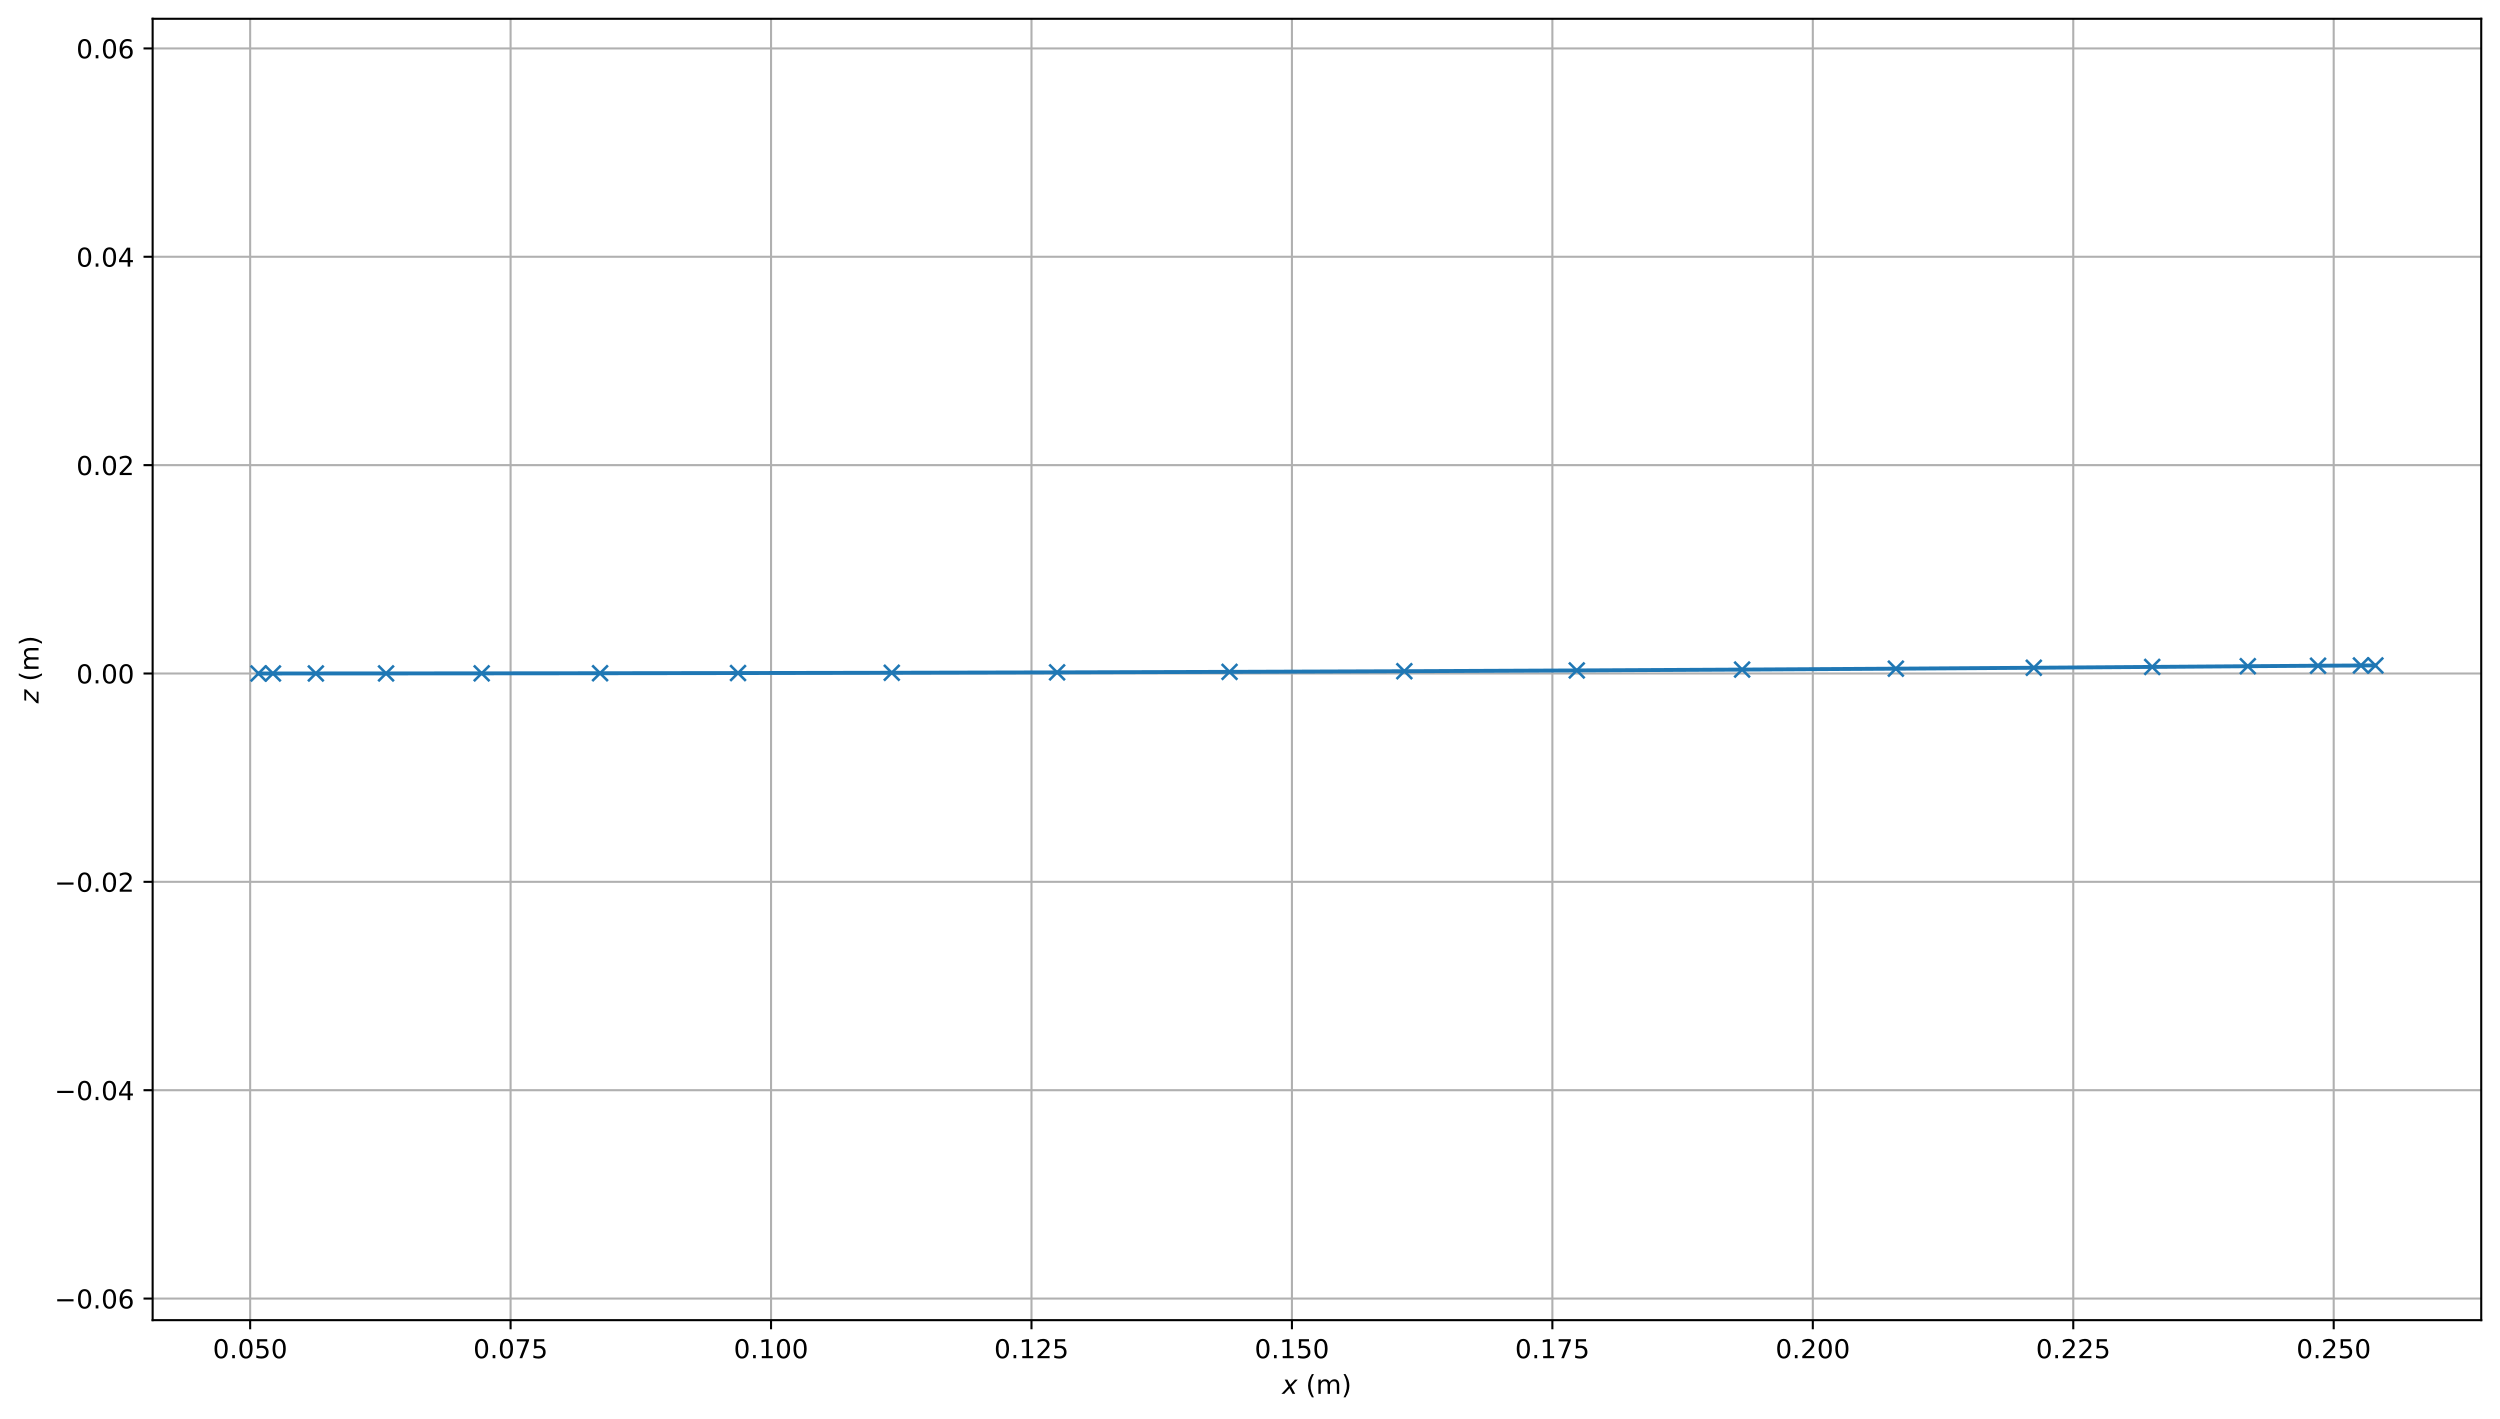
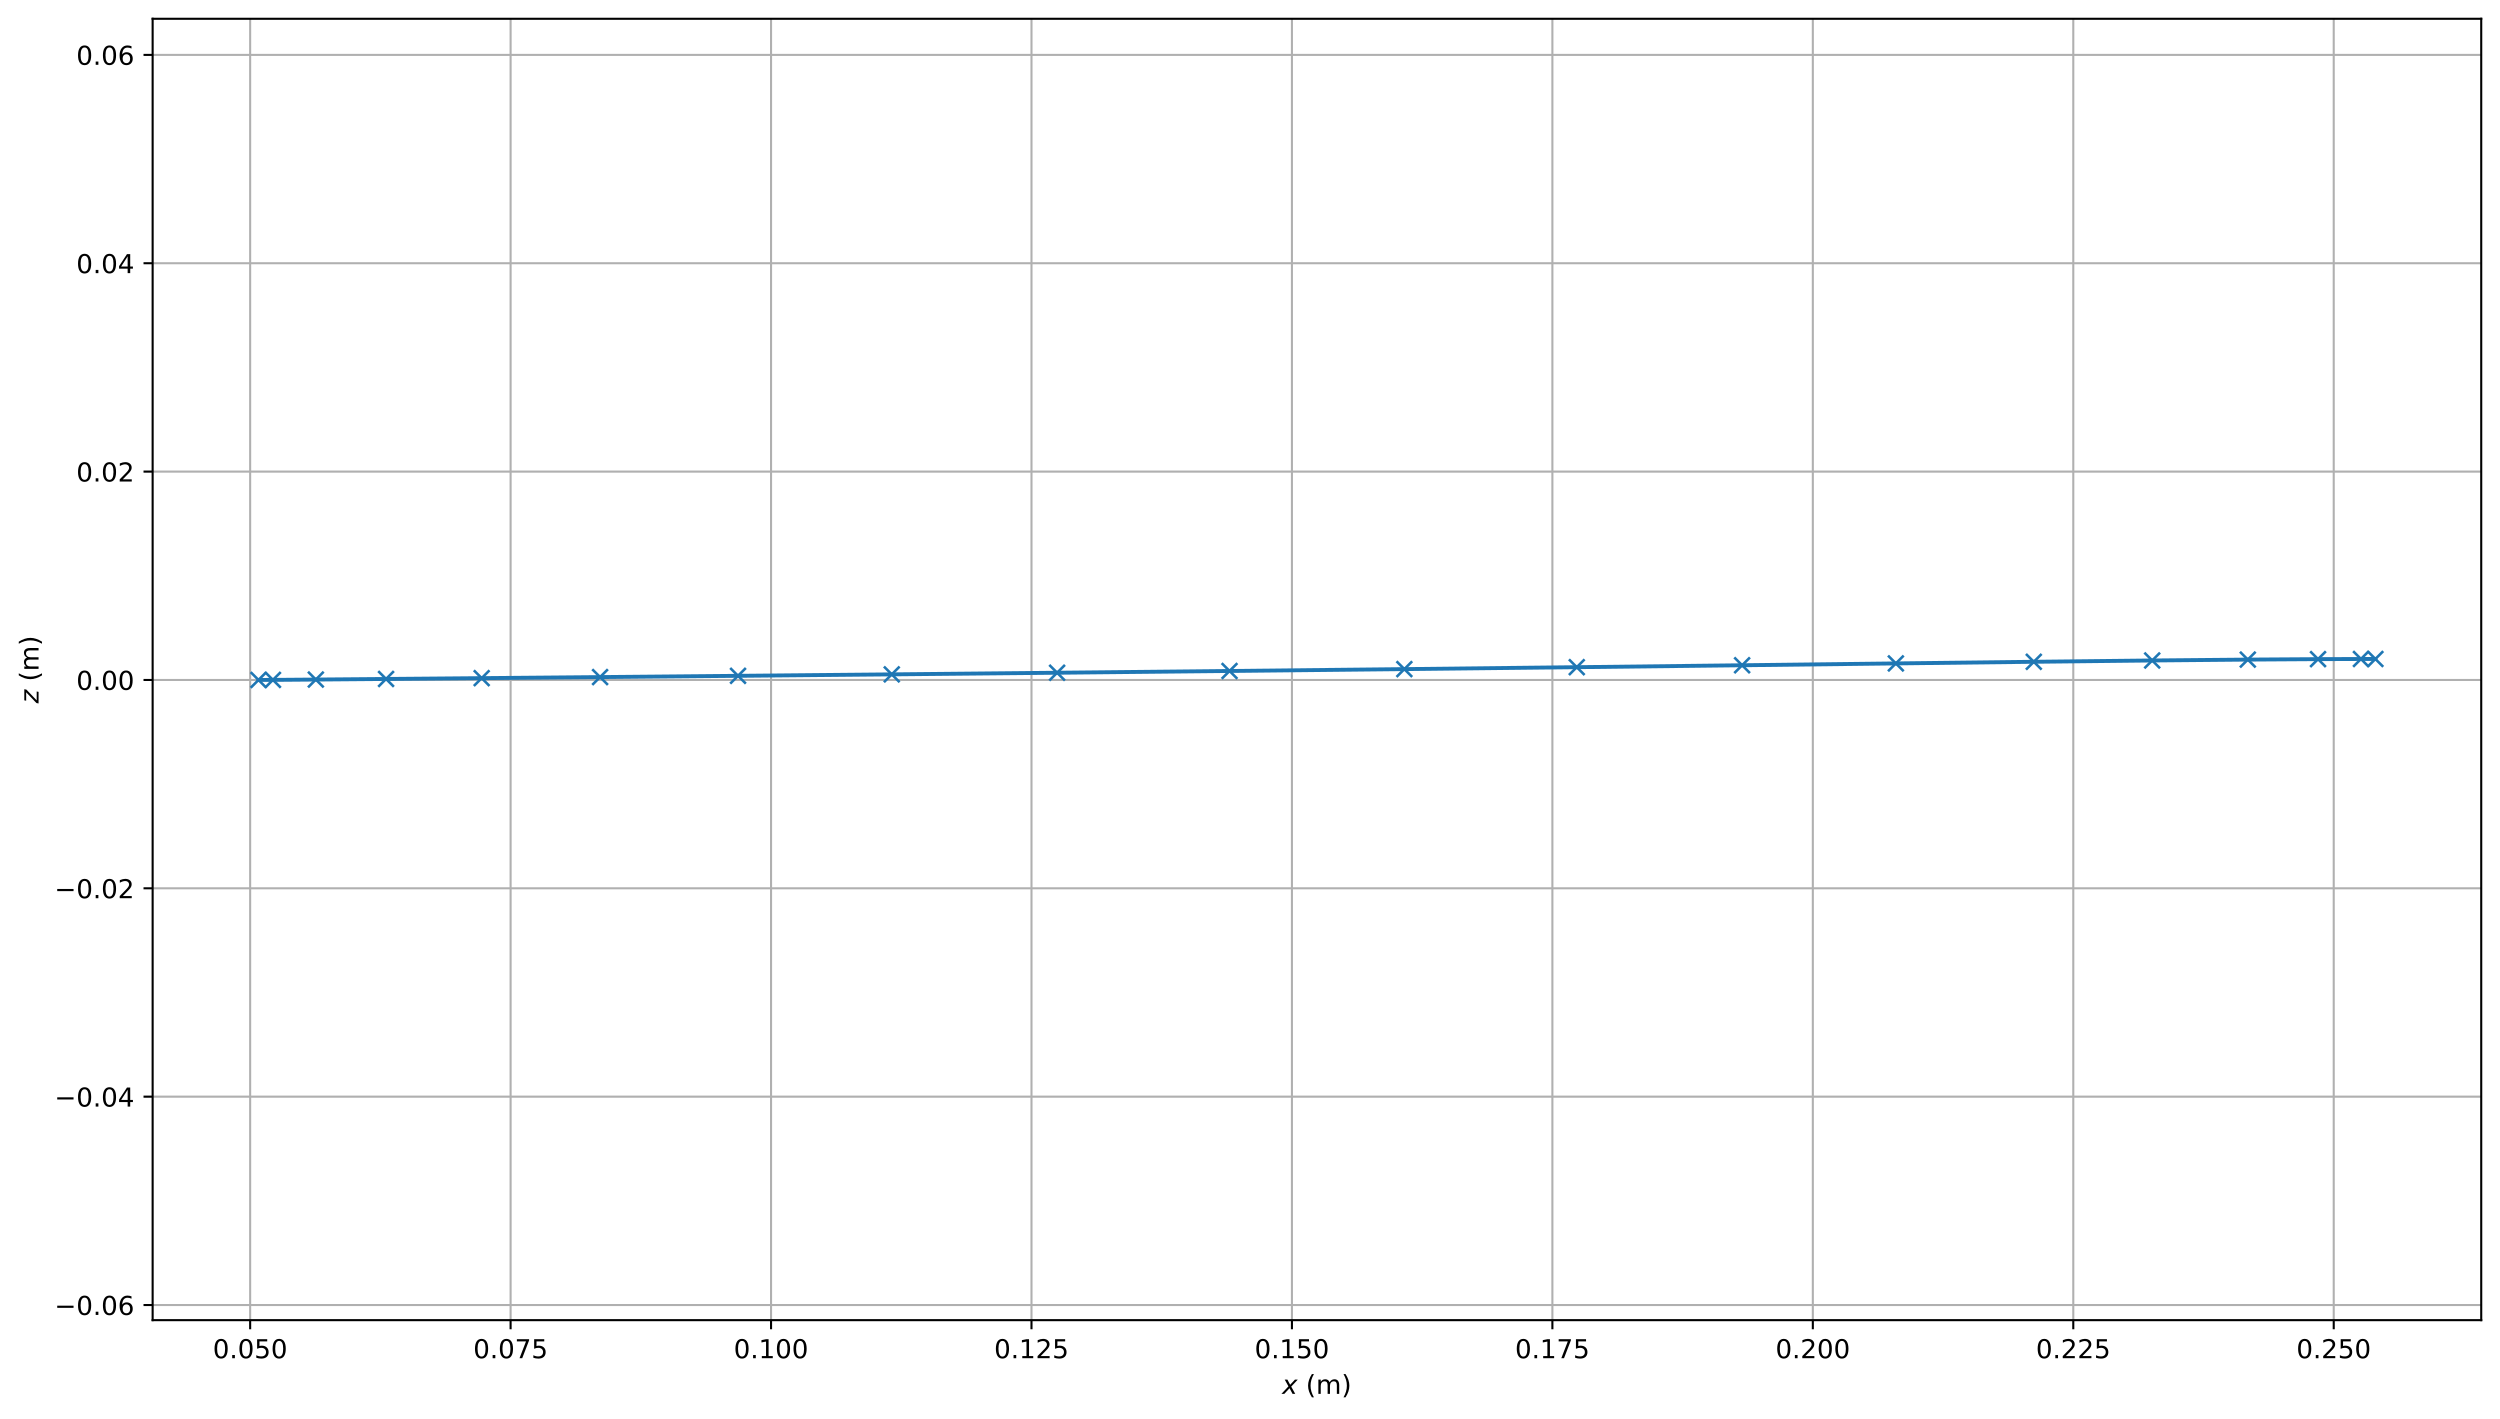
<svg xmlns="http://www.w3.org/2000/svg" xmlns:xlink="http://www.w3.org/1999/xlink" width="958.523pt" height="543.716pt" viewBox="0 0 958.523 543.716" version="1.1">
  <defs>
    <style type="text/css">*{stroke-linejoin: round; stroke-linecap: butt}</style>
  </defs>
  <g id="figure_1">
    <g id="patch_1">
      <path d="M 0 543.716  L 958.523 543.716  L 958.523 0  L 0 0  L 0 543.716  z " style="fill: none" />
    </g>
    <g id="axes_1">
      <g id="patch_2">
        <path d="M 58.523 506.16  L 951.323 506.16  L 951.323 7.2  L 58.523 7.2  L 58.523 506.16  z " style="fill: none" />
      </g>
      <g id="matplotlib.axis_1">
        <g id="xtick_1">
          <g id="line2d_1">
-             <path d="M 95.91 506.16  L 95.91 7.2  " clip-path="url(#pba78dee647)" style="fill: none; stroke: #b0b0b0; stroke-width: 0.8; stroke-linecap: square" />
+             <path d="M 95.91 506.16  L 95.91 7.2  " clip-path="url(#p85e130665c)" style="fill: none; stroke: #b0b0b0; stroke-width: 0.8; stroke-linecap: square" />
          </g>
          <g id="line2d_2">
            <defs>
-               <path id="m9974f4da14" d="M 0 0  L 0 3.5  " style="stroke: #000000; stroke-width: 0.8" />
+               <path id="m8f56422fc2" d="M 0 0  L 0 3.5  " style="stroke: #000000; stroke-width: 0.8" />
            </defs>
            <g>
-               <use xlink:href="#m9974f4da14" x="95.91" y="506.16" style="stroke: #000000; stroke-width: 0.8" />
+               <use xlink:href="#m8f56422fc2" x="95.91" y="506.16" style="stroke: #000000; stroke-width: 0.8" />
            </g>
          </g>
          <g id="text_1">
-             <g transform="translate(81.59577 520.7584) scale(0.1 -0.1)">
+             <g transform="translate(81.59574 520.7584) scale(0.1 -0.1)">
              <defs>
                <path id="DejaVuSans-30" d="M 2034 4250  Q 1547 4250 1301 3770  Q 1056 3291 1056 2328  Q 1056 1369 1301 889  Q 1547 409 2034 409  Q 2525 409 2770 889  Q 3016 1369 3016 2328  Q 3016 3291 2770 3770  Q 2525 4250 2034 4250  z M 2034 4750  Q 2819 4750 3233 4129  Q 3647 3509 3647 2328  Q 3647 1150 3233 529  Q 2819 -91 2034 -91  Q 1250 -91 836 529  Q 422 1150 422 2328  Q 422 3509 836 4129  Q 1250 4750 2034 4750  z " transform="scale(0.015625)" />
                <path id="DejaVuSans-2e" d="M 684 794  L 1344 794  L 1344 0  L 684 0  L 684 794  z " transform="scale(0.015625)" />
                <path id="DejaVuSans-35" d="M 691 4666  L 3169 4666  L 3169 4134  L 1269 4134  L 1269 2991  Q 1406 3038 1543 3061  Q 1681 3084 1819 3084  Q 2600 3084 3056 2656  Q 3513 2228 3513 1497  Q 3513 744 3044 326  Q 2575 -91 1722 -91  Q 1428 -91 1123 -41  Q 819 9 494 109  L 494 744  Q 775 591 1075 516  Q 1375 441 1709 441  Q 2250 441 2565 725  Q 2881 1009 2881 1497  Q 2881 1984 2565 2268  Q 2250 2553 1709 2553  Q 1456 2553 1204 2497  Q 953 2441 691 2322  L 691 4666  z " transform="scale(0.015625)" />
              </defs>
              <use xlink:href="#DejaVuSans-30" />
              <use xlink:href="#DejaVuSans-2e" transform="translate(63.62305 0)" />
              <use xlink:href="#DejaVuSans-30" transform="translate(95.41016 0)" />
              <use xlink:href="#DejaVuSans-35" transform="translate(159.0332 0)" />
              <use xlink:href="#DejaVuSans-30" transform="translate(222.6562 0)" />
            </g>
          </g>
        </g>
        <g id="xtick_2">
          <g id="line2d_3">
-             <path d="M 195.767 506.16  L 195.767 7.2  " clip-path="url(#pba78dee647)" style="fill: none; stroke: #b0b0b0; stroke-width: 0.8; stroke-linecap: square" />
+             <path d="M 195.768 506.16  L 195.768 7.2  " clip-path="url(#p85e130665c)" style="fill: none; stroke: #b0b0b0; stroke-width: 0.8; stroke-linecap: square" />
          </g>
          <g id="line2d_4">
            <g>
-               <use xlink:href="#m9974f4da14" x="195.767" y="506.16" style="stroke: #000000; stroke-width: 0.8" />
+               <use xlink:href="#m8f56422fc2" x="195.768" y="506.16" style="stroke: #000000; stroke-width: 0.8" />
            </g>
          </g>
          <g id="text_2">
-             <g transform="translate(181.4527 520.7584) scale(0.1 -0.1)">
+             <g transform="translate(181.4536 520.7584) scale(0.1 -0.1)">
              <defs>
                <path id="DejaVuSans-37" d="M 525 4666  L 3525 4666  L 3525 4397  L 1831 0  L 1172 0  L 2766 4134  L 525 4134  L 525 4666  z " transform="scale(0.015625)" />
              </defs>
              <use xlink:href="#DejaVuSans-30" />
              <use xlink:href="#DejaVuSans-2e" transform="translate(63.62305 0)" />
              <use xlink:href="#DejaVuSans-30" transform="translate(95.41016 0)" />
              <use xlink:href="#DejaVuSans-37" transform="translate(159.0332 0)" />
              <use xlink:href="#DejaVuSans-35" transform="translate(222.6562 0)" />
            </g>
          </g>
        </g>
        <g id="xtick_3">
          <g id="line2d_5">
-             <path d="M 295.624 506.16  L 295.624 7.2  " clip-path="url(#pba78dee647)" style="fill: none; stroke: #b0b0b0; stroke-width: 0.8; stroke-linecap: square" />
+             <path d="M 295.626 506.16  L 295.626 7.2  " clip-path="url(#p85e130665c)" style="fill: none; stroke: #b0b0b0; stroke-width: 0.8; stroke-linecap: square" />
          </g>
          <g id="line2d_6">
            <g>
-               <use xlink:href="#m9974f4da14" x="295.624" y="506.16" style="stroke: #000000; stroke-width: 0.8" />
+               <use xlink:href="#m8f56422fc2" x="295.626" y="506.16" style="stroke: #000000; stroke-width: 0.8" />
            </g>
          </g>
          <g id="text_3">
-             <g transform="translate(281.3095 520.7584) scale(0.1 -0.1)">
+             <g transform="translate(281.3116 520.7584) scale(0.1 -0.1)">
              <defs>
                <path id="DejaVuSans-31" d="M 794 531  L 1825 531  L 1825 4091  L 703 3866  L 703 4441  L 1819 4666  L 2450 4666  L 2450 531  L 3481 531  L 3481 0  L 794 0  L 794 531  z " transform="scale(0.015625)" />
              </defs>
              <use xlink:href="#DejaVuSans-30" />
              <use xlink:href="#DejaVuSans-2e" transform="translate(63.62305 0)" />
              <use xlink:href="#DejaVuSans-31" transform="translate(95.41016 0)" />
              <use xlink:href="#DejaVuSans-30" transform="translate(159.0332 0)" />
              <use xlink:href="#DejaVuSans-30" transform="translate(222.6562 0)" />
            </g>
          </g>
        </g>
        <g id="xtick_4">
          <g id="line2d_7">
-             <path d="M 395.48 506.16  L 395.48 7.2  " clip-path="url(#pba78dee647)" style="fill: none; stroke: #b0b0b0; stroke-width: 0.8; stroke-linecap: square" />
+             <path d="M 395.484 506.16  L 395.484 7.2  " clip-path="url(#p85e130665c)" style="fill: none; stroke: #b0b0b0; stroke-width: 0.8; stroke-linecap: square" />
          </g>
          <g id="line2d_8">
            <g>
-               <use xlink:href="#m9974f4da14" x="395.48" y="506.16" style="stroke: #000000; stroke-width: 0.8" />
+               <use xlink:href="#m8f56422fc2" x="395.484" y="506.16" style="stroke: #000000; stroke-width: 0.8" />
            </g>
          </g>
          <g id="text_4">
-             <g transform="translate(381.1664 520.7584) scale(0.1 -0.1)">
+             <g transform="translate(381.1695 520.7584) scale(0.1 -0.1)">
              <defs>
                <path id="DejaVuSans-32" d="M 1228 531  L 3431 531  L 3431 0  L 469 0  L 469 531  Q 828 903 1448 1529  Q 2069 2156 2228 2338  Q 2531 2678 2651 2914  Q 2772 3150 2772 3378  Q 2772 3750 2511 3984  Q 2250 4219 1831 4219  Q 1534 4219 1204 4116  Q 875 4013 500 3803  L 500 4441  Q 881 4594 1212 4672  Q 1544 4750 1819 4750  Q 2544 4750 2975 4387  Q 3406 4025 3406 3419  Q 3406 3131 3298 2873  Q 3191 2616 2906 2266  Q 2828 2175 2409 1742  Q 1991 1309 1228 531  z " transform="scale(0.015625)" />
              </defs>
              <use xlink:href="#DejaVuSans-30" />
              <use xlink:href="#DejaVuSans-2e" transform="translate(63.62305 0)" />
              <use xlink:href="#DejaVuSans-31" transform="translate(95.41016 0)" />
              <use xlink:href="#DejaVuSans-32" transform="translate(159.0332 0)" />
              <use xlink:href="#DejaVuSans-35" transform="translate(222.6562 0)" />
            </g>
          </g>
        </g>
        <g id="xtick_5">
          <g id="line2d_9">
-             <path d="M 495.337 506.16  L 495.337 7.2  " clip-path="url(#pba78dee647)" style="fill: none; stroke: #b0b0b0; stroke-width: 0.8; stroke-linecap: square" />
+             <path d="M 495.341 506.16  L 495.341 7.2  " clip-path="url(#p85e130665c)" style="fill: none; stroke: #b0b0b0; stroke-width: 0.8; stroke-linecap: square" />
          </g>
          <g id="line2d_10">
            <g>
-               <use xlink:href="#m9974f4da14" x="495.337" y="506.16" style="stroke: #000000; stroke-width: 0.8" />
+               <use xlink:href="#m8f56422fc2" x="495.341" y="506.16" style="stroke: #000000; stroke-width: 0.8" />
            </g>
          </g>
          <g id="text_5">
-             <g transform="translate(481.0233 520.7584) scale(0.1 -0.1)">
+             <g transform="translate(481.0274 520.7584) scale(0.1 -0.1)">
              <use xlink:href="#DejaVuSans-30" />
              <use xlink:href="#DejaVuSans-2e" transform="translate(63.62305 0)" />
              <use xlink:href="#DejaVuSans-31" transform="translate(95.41016 0)" />
              <use xlink:href="#DejaVuSans-35" transform="translate(159.0332 0)" />
              <use xlink:href="#DejaVuSans-30" transform="translate(222.6562 0)" />
            </g>
          </g>
        </g>
        <g id="xtick_6">
          <g id="line2d_11">
-             <path d="M 595.194 506.16  L 595.194 7.2  " clip-path="url(#pba78dee647)" style="fill: none; stroke: #b0b0b0; stroke-width: 0.8; stroke-linecap: square" />
+             <path d="M 595.199 506.16  L 595.199 7.2  " clip-path="url(#p85e130665c)" style="fill: none; stroke: #b0b0b0; stroke-width: 0.8; stroke-linecap: square" />
          </g>
          <g id="line2d_12">
            <g>
-               <use xlink:href="#m9974f4da14" x="595.194" y="506.16" style="stroke: #000000; stroke-width: 0.8" />
+               <use xlink:href="#m8f56422fc2" x="595.199" y="506.16" style="stroke: #000000; stroke-width: 0.8" />
            </g>
          </g>
          <g id="text_6">
-             <g transform="translate(580.8802 520.7584) scale(0.1 -0.1)">
+             <g transform="translate(580.8853 520.7584) scale(0.1 -0.1)">
              <use xlink:href="#DejaVuSans-30" />
              <use xlink:href="#DejaVuSans-2e" transform="translate(63.62305 0)" />
              <use xlink:href="#DejaVuSans-31" transform="translate(95.41016 0)" />
              <use xlink:href="#DejaVuSans-37" transform="translate(159.0332 0)" />
              <use xlink:href="#DejaVuSans-35" transform="translate(222.6562 0)" />
            </g>
          </g>
        </g>
        <g id="xtick_7">
          <g id="line2d_13">
-             <path d="M 695.051 506.16  L 695.051 7.2  " clip-path="url(#pba78dee647)" style="fill: none; stroke: #b0b0b0; stroke-width: 0.8; stroke-linecap: square" />
+             <path d="M 695.057 506.16  L 695.057 7.2  " clip-path="url(#p85e130665c)" style="fill: none; stroke: #b0b0b0; stroke-width: 0.8; stroke-linecap: square" />
          </g>
          <g id="line2d_14">
            <g>
-               <use xlink:href="#m9974f4da14" x="695.051" y="506.16" style="stroke: #000000; stroke-width: 0.8" />
+               <use xlink:href="#m8f56422fc2" x="695.057" y="506.16" style="stroke: #000000; stroke-width: 0.8" />
            </g>
          </g>
          <g id="text_7">
-             <g transform="translate(680.7371 520.7584) scale(0.1 -0.1)">
+             <g transform="translate(680.7432 520.7584) scale(0.1 -0.1)">
              <use xlink:href="#DejaVuSans-30" />
              <use xlink:href="#DejaVuSans-2e" transform="translate(63.62305 0)" />
              <use xlink:href="#DejaVuSans-32" transform="translate(95.41016 0)" />
              <use xlink:href="#DejaVuSans-30" transform="translate(159.0332 0)" />
              <use xlink:href="#DejaVuSans-30" transform="translate(222.6562 0)" />
            </g>
          </g>
        </g>
        <g id="xtick_8">
          <g id="line2d_15">
-             <path d="M 794.908 506.16  L 794.908 7.2  " clip-path="url(#pba78dee647)" style="fill: none; stroke: #b0b0b0; stroke-width: 0.8; stroke-linecap: square" />
+             <path d="M 794.915 506.16  L 794.915 7.2  " clip-path="url(#p85e130665c)" style="fill: none; stroke: #b0b0b0; stroke-width: 0.8; stroke-linecap: square" />
          </g>
          <g id="line2d_16">
            <g>
-               <use xlink:href="#m9974f4da14" x="794.908" y="506.16" style="stroke: #000000; stroke-width: 0.8" />
+               <use xlink:href="#m8f56422fc2" x="794.915" y="506.16" style="stroke: #000000; stroke-width: 0.8" />
            </g>
          </g>
          <g id="text_8">
-             <g transform="translate(780.5939 520.7584) scale(0.1 -0.1)">
+             <g transform="translate(780.6011 520.7584) scale(0.1 -0.1)">
              <use xlink:href="#DejaVuSans-30" />
              <use xlink:href="#DejaVuSans-2e" transform="translate(63.62305 0)" />
              <use xlink:href="#DejaVuSans-32" transform="translate(95.41016 0)" />
              <use xlink:href="#DejaVuSans-32" transform="translate(159.0332 0)" />
              <use xlink:href="#DejaVuSans-35" transform="translate(222.6562 0)" />
            </g>
          </g>
        </g>
        <g id="xtick_9">
          <g id="line2d_17">
-             <path d="M 894.765 506.16  L 894.765 7.2  " clip-path="url(#pba78dee647)" style="fill: none; stroke: #b0b0b0; stroke-width: 0.8; stroke-linecap: square" />
+             <path d="M 894.773 506.16  L 894.773 7.2  " clip-path="url(#p85e130665c)" style="fill: none; stroke: #b0b0b0; stroke-width: 0.8; stroke-linecap: square" />
          </g>
          <g id="line2d_18">
            <g>
-               <use xlink:href="#m9974f4da14" x="894.765" y="506.16" style="stroke: #000000; stroke-width: 0.8" />
+               <use xlink:href="#m8f56422fc2" x="894.773" y="506.16" style="stroke: #000000; stroke-width: 0.8" />
            </g>
          </g>
          <g id="text_9">
-             <g transform="translate(880.4508 520.7584) scale(0.1 -0.1)">
+             <g transform="translate(880.459 520.7584) scale(0.1 -0.1)">
              <use xlink:href="#DejaVuSans-30" />
              <use xlink:href="#DejaVuSans-2e" transform="translate(63.62305 0)" />
              <use xlink:href="#DejaVuSans-32" transform="translate(95.41016 0)" />
              <use xlink:href="#DejaVuSans-35" transform="translate(159.0332 0)" />
              <use xlink:href="#DejaVuSans-30" transform="translate(222.6562 0)" />
            </g>
          </g>
        </g>
        <g id="text_10">
          <g transform="translate(491.5734 534.4366) scale(0.1 -0.1)">
            <defs>
              <path id="DejaVuSans-Oblique-78" d="M 3841 3500  L 2234 1784  L 3219 0  L 2559 0  L 1819 1388  L 531 0  L -166 0  L 1556 1844  L 641 3500  L 1300 3500  L 1972 2234  L 3144 3500  L 3841 3500  z " transform="scale(0.015625)" />
              <path id="DejaVuSans-20" transform="scale(0.015625)" />
              <path id="DejaVuSans-28" d="M 1984 4856  Q 1566 4138 1362 3434  Q 1159 2731 1159 2009  Q 1159 1288 1364 580  Q 1569 -128 1984 -844  L 1484 -844  Q 1016 -109 783 600  Q 550 1309 550 2009  Q 550 2706 781 3412  Q 1013 4119 1484 4856  L 1984 4856  z " transform="scale(0.015625)" />
              <path id="DejaVuSans-6d" d="M 3328 2828  Q 3544 3216 3844 3400  Q 4144 3584 4550 3584  Q 5097 3584 5394 3201  Q 5691 2819 5691 2113  L 5691 0  L 5113 0  L 5113 2094  Q 5113 2597 4934 2840  Q 4756 3084 4391 3084  Q 3944 3084 3684 2787  Q 3425 2491 3425 1978  L 3425 0  L 2847 0  L 2847 2094  Q 2847 2600 2669 2842  Q 2491 3084 2119 3084  Q 1678 3084 1418 2786  Q 1159 2488 1159 1978  L 1159 0  L 581 0  L 581 3500  L 1159 3500  L 1159 2956  Q 1356 3278 1631 3431  Q 1906 3584 2284 3584  Q 2666 3584 2933 3390  Q 3200 3197 3328 2828  z " transform="scale(0.015625)" />
              <path id="DejaVuSans-29" d="M 513 4856  L 1013 4856  Q 1481 4119 1714 3412  Q 1947 2706 1947 2009  Q 1947 1309 1714 600  Q 1481 -109 1013 -844  L 513 -844  Q 928 -128 1133 580  Q 1338 1288 1338 2009  Q 1338 2731 1133 3434  Q 928 4138 513 4856  z " transform="scale(0.015625)" />
            </defs>
            <use xlink:href="#DejaVuSans-Oblique-78" transform="translate(0 0.125)" />
            <use xlink:href="#DejaVuSans-20" transform="translate(59.17969 0.125)" />
            <use xlink:href="#DejaVuSans-28" transform="translate(90.9668 0.125)" />
            <use xlink:href="#DejaVuSans-6d" transform="translate(129.9805 0.125)" />
            <use xlink:href="#DejaVuSans-29" transform="translate(227.3926 0.125)" />
          </g>
        </g>
      </g>
      <g id="matplotlib.axis_2">
        <g id="ytick_1">
          <g id="line2d_19">
-             <path d="M 58.523 497.876  L 951.323 497.876  " clip-path="url(#pba78dee647)" style="fill: none; stroke: #b0b0b0; stroke-width: 0.8; stroke-linecap: square" />
+             <path d="M 58.523 500.36  L 951.323 500.36  " clip-path="url(#p85e130665c)" style="fill: none; stroke: #b0b0b0; stroke-width: 0.8; stroke-linecap: square" />
          </g>
          <g id="line2d_20">
            <defs>
-               <path id="m30ff69d487" d="M 0 0  L -3.5 0  " style="stroke: #000000; stroke-width: 0.8" />
+               <path id="m9a3d44aa40" d="M 0 0  L -3.5 0  " style="stroke: #000000; stroke-width: 0.8" />
            </defs>
            <g>
-               <use xlink:href="#m30ff69d487" x="58.523" y="497.876" style="stroke: #000000; stroke-width: 0.8" />
+               <use xlink:href="#m9a3d44aa40" x="58.523" y="500.36" style="stroke: #000000; stroke-width: 0.8" />
            </g>
          </g>
          <g id="text_11">
-             <g transform="translate(20.87813 501.6754) scale(0.1 -0.1)">
+             <g transform="translate(20.87813 504.1594) scale(0.1 -0.1)">
              <defs>
                <path id="DejaVuSans-2212" d="M 678 2272  L 4684 2272  L 4684 1741  L 678 1741  L 678 2272  z " transform="scale(0.015625)" />
                <path id="DejaVuSans-36" d="M 2113 2584  Q 1688 2584 1439 2293  Q 1191 2003 1191 1497  Q 1191 994 1439 701  Q 1688 409 2113 409  Q 2538 409 2786 701  Q 3034 994 3034 1497  Q 3034 2003 2786 2293  Q 2538 2584 2113 2584  z M 3366 4563  L 3366 3988  Q 3128 4100 2886 4159  Q 2644 4219 2406 4219  Q 1781 4219 1451 3797  Q 1122 3375 1075 2522  Q 1259 2794 1537 2939  Q 1816 3084 2150 3084  Q 2853 3084 3261 2657  Q 3669 2231 3669 1497  Q 3669 778 3244 343  Q 2819 -91 2113 -91  Q 1303 -91 875 529  Q 447 1150 447 2328  Q 447 3434 972 4092  Q 1497 4750 2381 4750  Q 2619 4750 2861 4703  Q 3103 4656 3366 4563  z " transform="scale(0.015625)" />
              </defs>
              <use xlink:href="#DejaVuSans-2212" />
              <use xlink:href="#DejaVuSans-30" transform="translate(83.78906 0)" />
              <use xlink:href="#DejaVuSans-2e" transform="translate(147.4121 0)" />
              <use xlink:href="#DejaVuSans-30" transform="translate(179.1992 0)" />
              <use xlink:href="#DejaVuSans-36" transform="translate(242.8223 0)" />
            </g>
          </g>
        </g>
        <g id="ytick_2">
          <g id="line2d_21">
-             <path d="M 58.523 417.991  L 951.323 417.991  " clip-path="url(#pba78dee647)" style="fill: none; stroke: #b0b0b0; stroke-width: 0.8; stroke-linecap: square" />
+             <path d="M 58.523 420.474  L 951.323 420.474  " clip-path="url(#p85e130665c)" style="fill: none; stroke: #b0b0b0; stroke-width: 0.8; stroke-linecap: square" />
          </g>
          <g id="line2d_22">
            <g>
-               <use xlink:href="#m30ff69d487" x="58.523" y="417.991" style="stroke: #000000; stroke-width: 0.8" />
+               <use xlink:href="#m9a3d44aa40" x="58.523" y="420.474" style="stroke: #000000; stroke-width: 0.8" />
            </g>
          </g>
          <g id="text_12">
-             <g transform="translate(20.87813 421.7899) scale(0.1 -0.1)">
+             <g transform="translate(20.87813 424.2731) scale(0.1 -0.1)">
              <defs>
                <path id="DejaVuSans-34" d="M 2419 4116  L 825 1625  L 2419 1625  L 2419 4116  z M 2253 4666  L 3047 4666  L 3047 1625  L 3713 1625  L 3713 1100  L 3047 1100  L 3047 0  L 2419 0  L 2419 1100  L 313 1100  L 313 1709  L 2253 4666  z " transform="scale(0.015625)" />
              </defs>
              <use xlink:href="#DejaVuSans-2212" />
              <use xlink:href="#DejaVuSans-30" transform="translate(83.78906 0)" />
              <use xlink:href="#DejaVuSans-2e" transform="translate(147.4121 0)" />
              <use xlink:href="#DejaVuSans-30" transform="translate(179.1992 0)" />
              <use xlink:href="#DejaVuSans-34" transform="translate(242.8223 0)" />
            </g>
          </g>
        </g>
        <g id="ytick_3">
          <g id="line2d_23">
-             <path d="M 58.523 338.105  L 951.323 338.105  " clip-path="url(#pba78dee647)" style="fill: none; stroke: #b0b0b0; stroke-width: 0.8; stroke-linecap: square" />
+             <path d="M 58.523 340.588  L 951.323 340.588  " clip-path="url(#p85e130665c)" style="fill: none; stroke: #b0b0b0; stroke-width: 0.8; stroke-linecap: square" />
          </g>
          <g id="line2d_24">
            <g>
-               <use xlink:href="#m30ff69d487" x="58.523" y="338.105" style="stroke: #000000; stroke-width: 0.8" />
+               <use xlink:href="#m9a3d44aa40" x="58.523" y="340.588" style="stroke: #000000; stroke-width: 0.8" />
            </g>
          </g>
          <g id="text_13">
-             <g transform="translate(20.87813 341.9044) scale(0.1 -0.1)">
+             <g transform="translate(20.87813 344.3868) scale(0.1 -0.1)">
              <use xlink:href="#DejaVuSans-2212" />
              <use xlink:href="#DejaVuSans-30" transform="translate(83.78906 0)" />
              <use xlink:href="#DejaVuSans-2e" transform="translate(147.4121 0)" />
              <use xlink:href="#DejaVuSans-30" transform="translate(179.1992 0)" />
              <use xlink:href="#DejaVuSans-32" transform="translate(242.8223 0)" />
            </g>
          </g>
        </g>
        <g id="ytick_4">
          <g id="line2d_25">
-             <path d="M 58.523 258.22  L 951.323 258.22  " clip-path="url(#pba78dee647)" style="fill: none; stroke: #b0b0b0; stroke-width: 0.8; stroke-linecap: square" />
+             <path d="M 58.523 260.701  L 951.323 260.701  " clip-path="url(#p85e130665c)" style="fill: none; stroke: #b0b0b0; stroke-width: 0.8; stroke-linecap: square" />
          </g>
          <g id="line2d_26">
            <g>
-               <use xlink:href="#m30ff69d487" x="58.523" y="258.22" style="stroke: #000000; stroke-width: 0.8" />
+               <use xlink:href="#m9a3d44aa40" x="58.523" y="260.701" style="stroke: #000000; stroke-width: 0.8" />
            </g>
          </g>
          <g id="text_14">
-             <g transform="translate(29.25781 262.0189) scale(0.1 -0.1)">
+             <g transform="translate(29.25781 264.5005) scale(0.1 -0.1)">
              <use xlink:href="#DejaVuSans-30" />
              <use xlink:href="#DejaVuSans-2e" transform="translate(63.62305 0)" />
              <use xlink:href="#DejaVuSans-30" transform="translate(95.41016 0)" />
              <use xlink:href="#DejaVuSans-30" transform="translate(159.0332 0)" />
            </g>
          </g>
        </g>
        <g id="ytick_5">
          <g id="line2d_27">
-             <path d="M 58.523 178.334  L 951.323 178.334  " clip-path="url(#pba78dee647)" style="fill: none; stroke: #b0b0b0; stroke-width: 0.8; stroke-linecap: square" />
+             <path d="M 58.523 180.815  L 951.323 180.815  " clip-path="url(#p85e130665c)" style="fill: none; stroke: #b0b0b0; stroke-width: 0.8; stroke-linecap: square" />
          </g>
          <g id="line2d_28">
            <g>
-               <use xlink:href="#m30ff69d487" x="58.523" y="178.334" style="stroke: #000000; stroke-width: 0.8" />
+               <use xlink:href="#m9a3d44aa40" x="58.523" y="180.815" style="stroke: #000000; stroke-width: 0.8" />
            </g>
          </g>
          <g id="text_15">
-             <g transform="translate(29.25781 182.1334) scale(0.1 -0.1)">
+             <g transform="translate(29.25781 184.6141) scale(0.1 -0.1)">
              <use xlink:href="#DejaVuSans-30" />
              <use xlink:href="#DejaVuSans-2e" transform="translate(63.62305 0)" />
              <use xlink:href="#DejaVuSans-30" transform="translate(95.41016 0)" />
              <use xlink:href="#DejaVuSans-32" transform="translate(159.0332 0)" />
            </g>
          </g>
        </g>
        <g id="ytick_6">
          <g id="line2d_29">
-             <path d="M 58.523 98.449  L 951.323 98.449  " clip-path="url(#pba78dee647)" style="fill: none; stroke: #b0b0b0; stroke-width: 0.8; stroke-linecap: square" />
+             <path d="M 58.523 100.929  L 951.323 100.929  " clip-path="url(#p85e130665c)" style="fill: none; stroke: #b0b0b0; stroke-width: 0.8; stroke-linecap: square" />
          </g>
          <g id="line2d_30">
            <g>
-               <use xlink:href="#m30ff69d487" x="58.523" y="98.449" style="stroke: #000000; stroke-width: 0.8" />
+               <use xlink:href="#m9a3d44aa40" x="58.523" y="100.929" style="stroke: #000000; stroke-width: 0.8" />
            </g>
          </g>
          <g id="text_16">
-             <g transform="translate(29.25781 102.2479) scale(0.1 -0.1)">
+             <g transform="translate(29.25781 104.7278) scale(0.1 -0.1)">
              <use xlink:href="#DejaVuSans-30" />
              <use xlink:href="#DejaVuSans-2e" transform="translate(63.62305 0)" />
              <use xlink:href="#DejaVuSans-30" transform="translate(95.41016 0)" />
              <use xlink:href="#DejaVuSans-34" transform="translate(159.0332 0)" />
            </g>
          </g>
        </g>
        <g id="ytick_7">
          <g id="line2d_31">
-             <path d="M 58.523 18.563  L 951.323 18.563  " clip-path="url(#pba78dee647)" style="fill: none; stroke: #b0b0b0; stroke-width: 0.8; stroke-linecap: square" />
+             <path d="M 58.523 21.042  L 951.323 21.042  " clip-path="url(#p85e130665c)" style="fill: none; stroke: #b0b0b0; stroke-width: 0.8; stroke-linecap: square" />
          </g>
          <g id="line2d_32">
            <g>
-               <use xlink:href="#m30ff69d487" x="58.523" y="18.563" style="stroke: #000000; stroke-width: 0.8" />
+               <use xlink:href="#m9a3d44aa40" x="58.523" y="21.042" style="stroke: #000000; stroke-width: 0.8" />
            </g>
          </g>
          <g id="text_17">
-             <g transform="translate(29.25781 22.36238) scale(0.1 -0.1)">
+             <g transform="translate(29.25781 24.84148) scale(0.1 -0.1)">
              <use xlink:href="#DejaVuSans-30" />
              <use xlink:href="#DejaVuSans-2e" transform="translate(63.62305 0)" />
              <use xlink:href="#DejaVuSans-30" transform="translate(95.41016 0)" />
              <use xlink:href="#DejaVuSans-36" transform="translate(159.0332 0)" />
            </g>
          </g>
        </g>
        <g id="text_18">
          <g transform="translate(14.79844 269.68) rotate(-90) scale(0.1 -0.1)">
            <defs>
              <path id="DejaVuSans-Oblique-7a" d="M 744 3500  L 3475 3500  L 3372 2975  L 738 459  L 2913 459  L 2822 0  L -19 0  L 84 525  L 2719 3041  L 653 3041  L 744 3500  z " transform="scale(0.015625)" />
            </defs>
            <use xlink:href="#DejaVuSans-Oblique-7a" transform="translate(0 0.125)" />
            <use xlink:href="#DejaVuSans-20" transform="translate(52.49023 0.125)" />
            <use xlink:href="#DejaVuSans-28" transform="translate(84.27734 0.125)" />
            <use xlink:href="#DejaVuSans-6d" transform="translate(123.291 0.125)" />
            <use xlink:href="#DejaVuSans-29" transform="translate(220.7031 0.125)" />
          </g>
        </g>
      </g>
      <g id="line2d_33">
-         <path d="M 99.105 258.22  L 104.64 258.219  L 121.094 258.211  L 148.017 258.197  L 184.676 258.17  L 230.07 258.125  L 282.962 258.053  L 341.908 257.946  L 405.301 257.796  L 471.411 257.597  L 538.436 257.349  L 604.546 257.054  L 667.939 256.725  L 726.885 256.377  L 779.777 256.028  L 825.171 255.704  L 861.83 255.433  L 888.753 255.244  L 905.207 255.153  L 910.742 255.14  " clip-path="url(#pba78dee647)" style="fill: none; stroke: #1f77b4; stroke-width: 1.5; stroke-linecap: square" />
+         <path d="M 99.105 260.701  L 104.64 260.679  L 121.094 260.546  L 148.017 260.322  L 184.677 260.006  L 230.071 259.602  L 282.963 259.118  L 341.909 258.56  L 405.302 257.937  L 471.412 257.26  L 538.437 256.544  L 604.547 255.805  L 667.939 255.067  L 726.885 254.362  L 779.777 253.736  L 825.171 253.235  L 861.83 252.896  L 888.753 252.719  L 905.207 252.664  L 910.742 252.659  " clip-path="url(#p85e130665c)" style="fill: none; stroke: #1f77b4; stroke-width: 1.5; stroke-linecap: square" />
        <defs>
-           <path id="maf4c010e87" d="M -3 3  L 3 -3  M -3 -3  L 3 3  " style="stroke: #1f77b4" />
+           <path id="mfccbd120d3" d="M -3 3  L 3 -3  M -3 -3  L 3 3  " style="stroke: #1f77b4" />
        </defs>
-         <g clip-path="url(#pba78dee647)">
-           <use xlink:href="#maf4c010e87" x="99.105" y="258.22" style="fill: #1f77b4; stroke: #1f77b4" />
-           <use xlink:href="#maf4c010e87" x="104.64" y="258.219" style="fill: #1f77b4; stroke: #1f77b4" />
-           <use xlink:href="#maf4c010e87" x="121.094" y="258.211" style="fill: #1f77b4; stroke: #1f77b4" />
-           <use xlink:href="#maf4c010e87" x="148.017" y="258.197" style="fill: #1f77b4; stroke: #1f77b4" />
-           <use xlink:href="#maf4c010e87" x="184.676" y="258.17" style="fill: #1f77b4; stroke: #1f77b4" />
-           <use xlink:href="#maf4c010e87" x="230.07" y="258.125" style="fill: #1f77b4; stroke: #1f77b4" />
-           <use xlink:href="#maf4c010e87" x="282.962" y="258.053" style="fill: #1f77b4; stroke: #1f77b4" />
-           <use xlink:href="#maf4c010e87" x="341.908" y="257.946" style="fill: #1f77b4; stroke: #1f77b4" />
-           <use xlink:href="#maf4c010e87" x="405.301" y="257.796" style="fill: #1f77b4; stroke: #1f77b4" />
-           <use xlink:href="#maf4c010e87" x="471.411" y="257.597" style="fill: #1f77b4; stroke: #1f77b4" />
-           <use xlink:href="#maf4c010e87" x="538.436" y="257.349" style="fill: #1f77b4; stroke: #1f77b4" />
-           <use xlink:href="#maf4c010e87" x="604.546" y="257.054" style="fill: #1f77b4; stroke: #1f77b4" />
-           <use xlink:href="#maf4c010e87" x="667.939" y="256.725" style="fill: #1f77b4; stroke: #1f77b4" />
-           <use xlink:href="#maf4c010e87" x="726.885" y="256.377" style="fill: #1f77b4; stroke: #1f77b4" />
-           <use xlink:href="#maf4c010e87" x="779.777" y="256.028" style="fill: #1f77b4; stroke: #1f77b4" />
-           <use xlink:href="#maf4c010e87" x="825.171" y="255.704" style="fill: #1f77b4; stroke: #1f77b4" />
-           <use xlink:href="#maf4c010e87" x="861.83" y="255.433" style="fill: #1f77b4; stroke: #1f77b4" />
-           <use xlink:href="#maf4c010e87" x="888.753" y="255.244" style="fill: #1f77b4; stroke: #1f77b4" />
-           <use xlink:href="#maf4c010e87" x="905.207" y="255.153" style="fill: #1f77b4; stroke: #1f77b4" />
-           <use xlink:href="#maf4c010e87" x="910.742" y="255.14" style="fill: #1f77b4; stroke: #1f77b4" />
+         <g clip-path="url(#p85e130665c)">
+           <use xlink:href="#mfccbd120d3" x="99.105" y="260.701" style="fill: #1f77b4; stroke: #1f77b4" />
+           <use xlink:href="#mfccbd120d3" x="104.64" y="260.679" style="fill: #1f77b4; stroke: #1f77b4" />
+           <use xlink:href="#mfccbd120d3" x="121.094" y="260.546" style="fill: #1f77b4; stroke: #1f77b4" />
+           <use xlink:href="#mfccbd120d3" x="148.017" y="260.322" style="fill: #1f77b4; stroke: #1f77b4" />
+           <use xlink:href="#mfccbd120d3" x="184.677" y="260.006" style="fill: #1f77b4; stroke: #1f77b4" />
+           <use xlink:href="#mfccbd120d3" x="230.071" y="259.602" style="fill: #1f77b4; stroke: #1f77b4" />
+           <use xlink:href="#mfccbd120d3" x="282.963" y="259.118" style="fill: #1f77b4; stroke: #1f77b4" />
+           <use xlink:href="#mfccbd120d3" x="341.909" y="258.56" style="fill: #1f77b4; stroke: #1f77b4" />
+           <use xlink:href="#mfccbd120d3" x="405.302" y="257.937" style="fill: #1f77b4; stroke: #1f77b4" />
+           <use xlink:href="#mfccbd120d3" x="471.412" y="257.26" style="fill: #1f77b4; stroke: #1f77b4" />
+           <use xlink:href="#mfccbd120d3" x="538.437" y="256.544" style="fill: #1f77b4; stroke: #1f77b4" />
+           <use xlink:href="#mfccbd120d3" x="604.547" y="255.805" style="fill: #1f77b4; stroke: #1f77b4" />
+           <use xlink:href="#mfccbd120d3" x="667.939" y="255.067" style="fill: #1f77b4; stroke: #1f77b4" />
+           <use xlink:href="#mfccbd120d3" x="726.885" y="254.362" style="fill: #1f77b4; stroke: #1f77b4" />
+           <use xlink:href="#mfccbd120d3" x="779.777" y="253.736" style="fill: #1f77b4; stroke: #1f77b4" />
+           <use xlink:href="#mfccbd120d3" x="825.171" y="253.235" style="fill: #1f77b4; stroke: #1f77b4" />
+           <use xlink:href="#mfccbd120d3" x="861.83" y="252.896" style="fill: #1f77b4; stroke: #1f77b4" />
+           <use xlink:href="#mfccbd120d3" x="888.753" y="252.719" style="fill: #1f77b4; stroke: #1f77b4" />
+           <use xlink:href="#mfccbd120d3" x="905.207" y="252.664" style="fill: #1f77b4; stroke: #1f77b4" />
+           <use xlink:href="#mfccbd120d3" x="910.742" y="252.659" style="fill: #1f77b4; stroke: #1f77b4" />
        </g>
      </g>
      <g id="patch_3">
        <path d="M 58.523 506.16  L 58.523 7.2  " style="fill: none; stroke: #000000; stroke-width: 0.8; stroke-linejoin: miter; stroke-linecap: square" />
      </g>
      <g id="patch_4">
        <path d="M 951.323 506.16  L 951.323 7.2  " style="fill: none; stroke: #000000; stroke-width: 0.8; stroke-linejoin: miter; stroke-linecap: square" />
      </g>
      <g id="patch_5">
        <path d="M 58.523 506.16  L 951.323 506.16  " style="fill: none; stroke: #000000; stroke-width: 0.8; stroke-linejoin: miter; stroke-linecap: square" />
      </g>
      <g id="patch_6">
        <path d="M 58.523 7.2  L 951.323 7.2  " style="fill: none; stroke: #000000; stroke-width: 0.8; stroke-linejoin: miter; stroke-linecap: square" />
      </g>
    </g>
  </g>
  <defs>
-     <clipPath id="pba78dee647">
+     <clipPath id="p85e130665c">
      <rect x="58.523" y="7.2" width="892.8" height="498.96" />
    </clipPath>
  </defs>
</svg>
